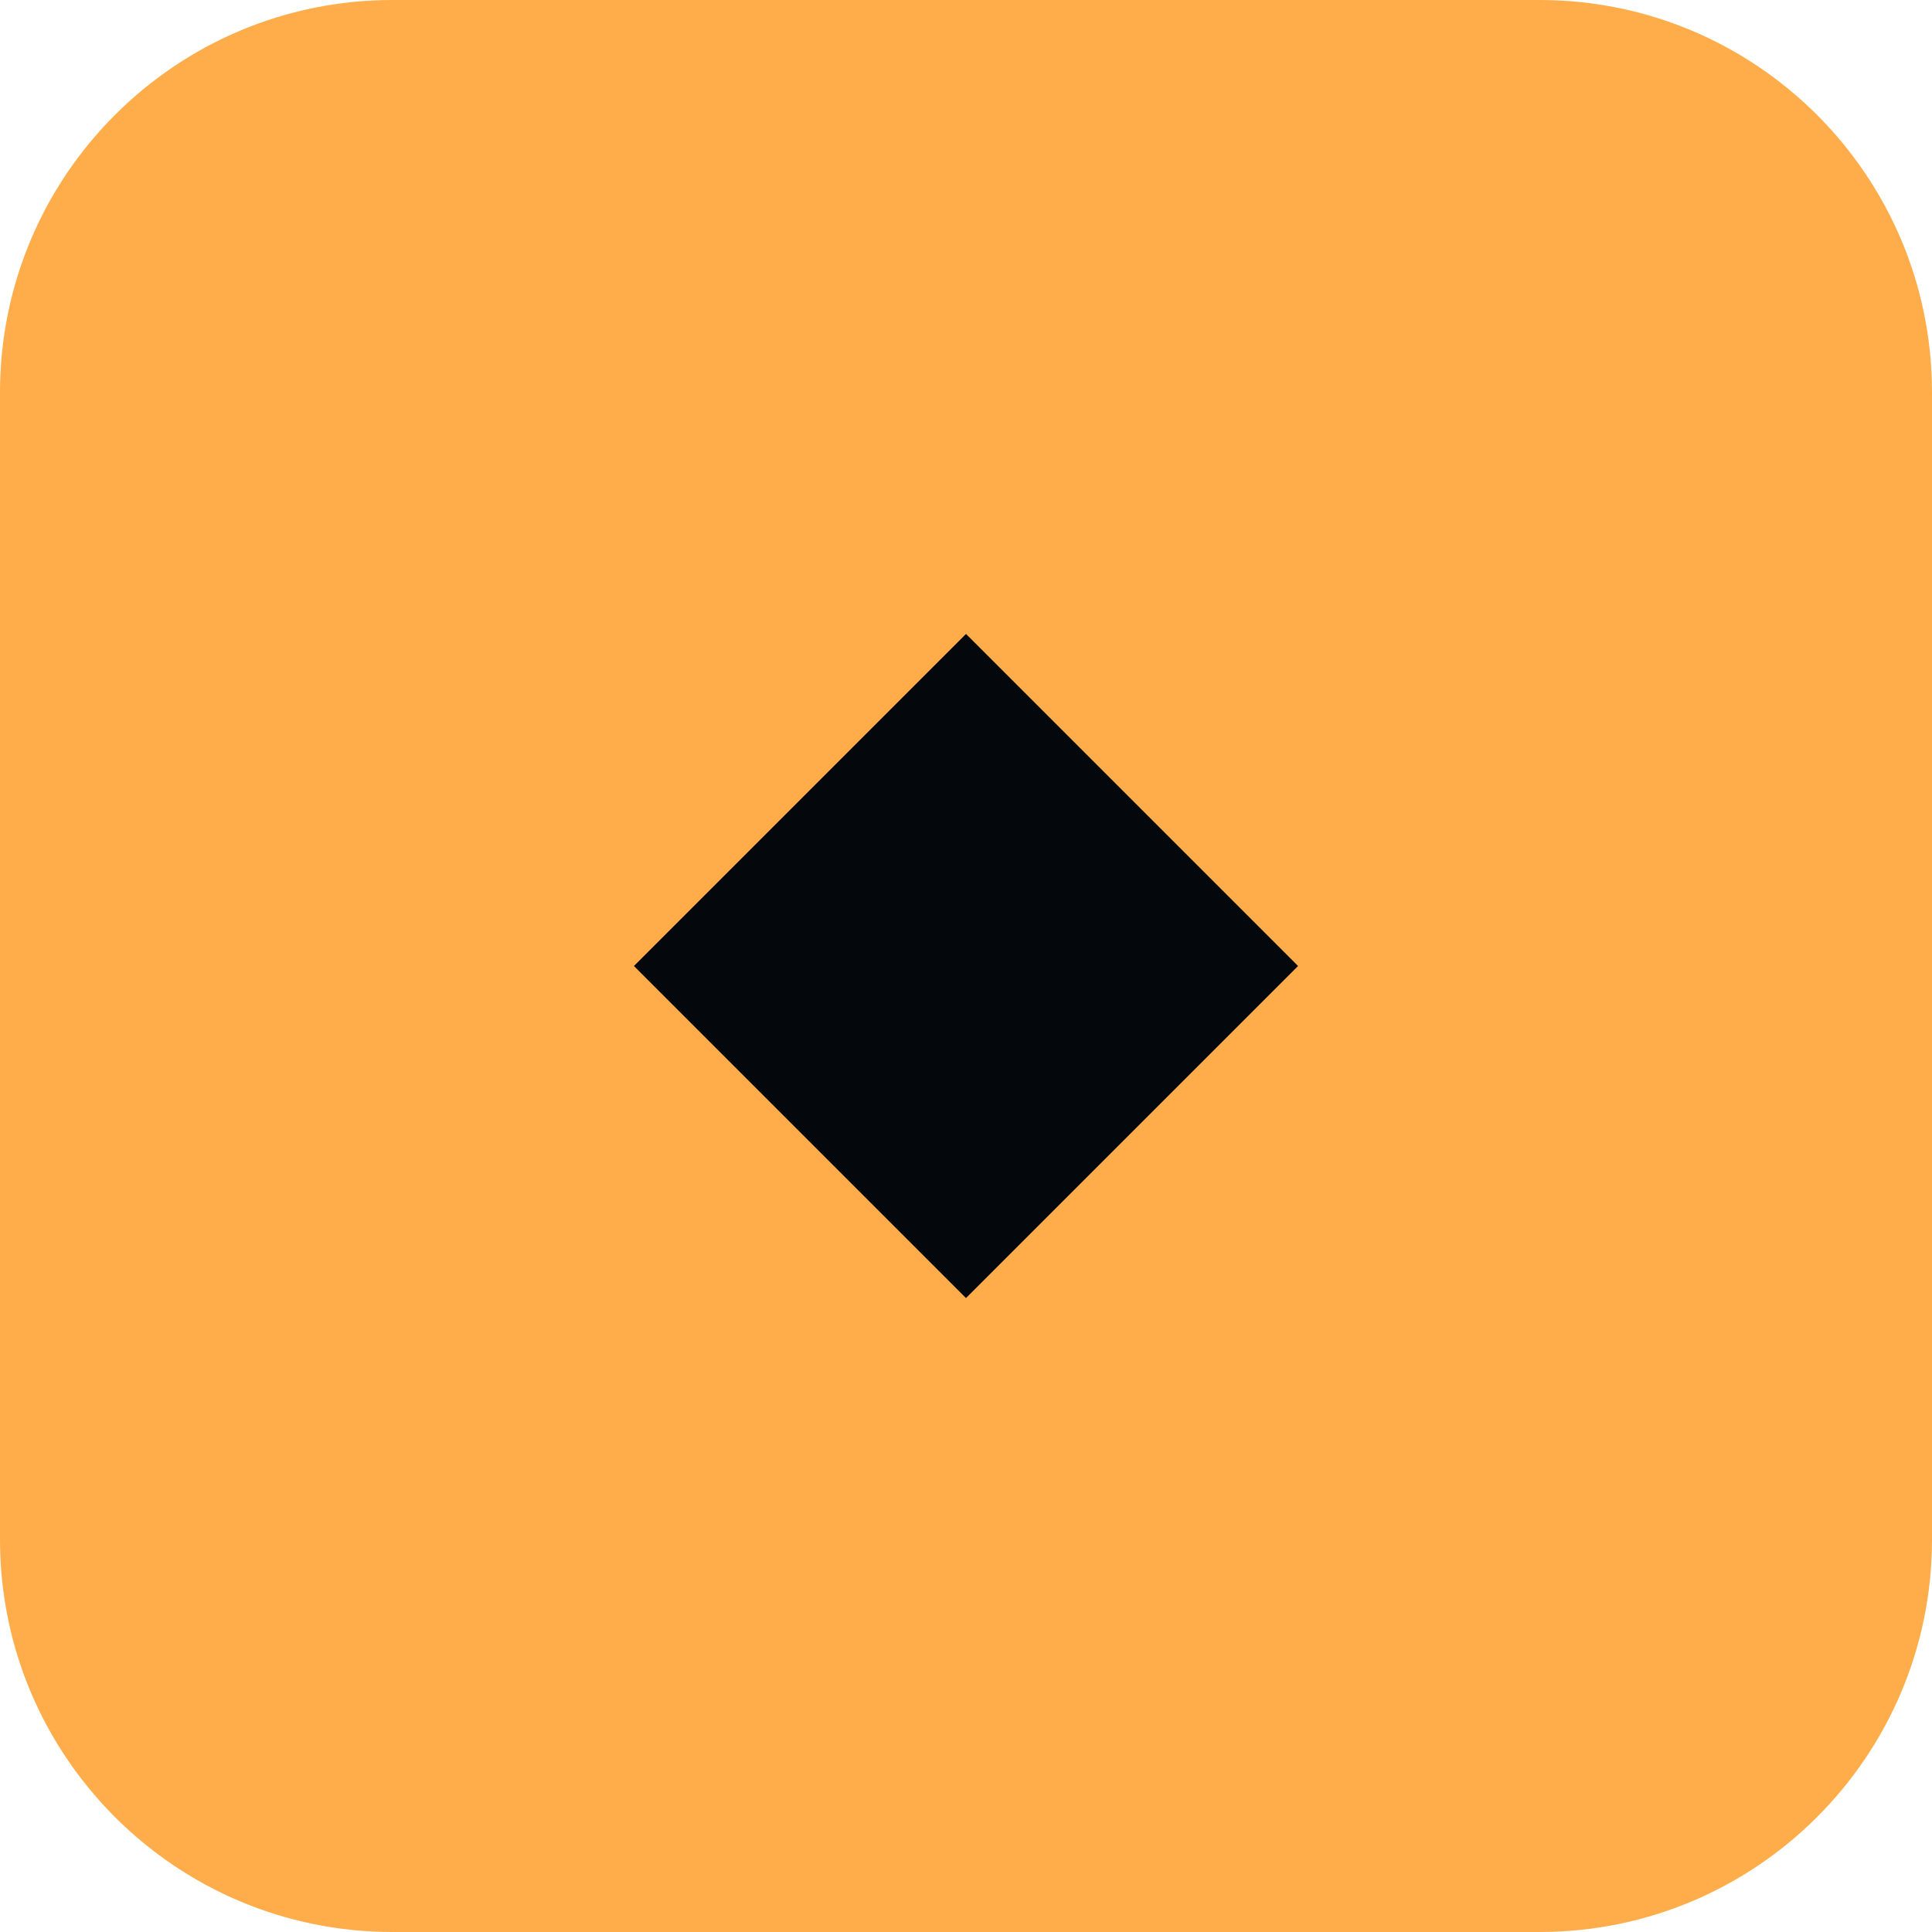
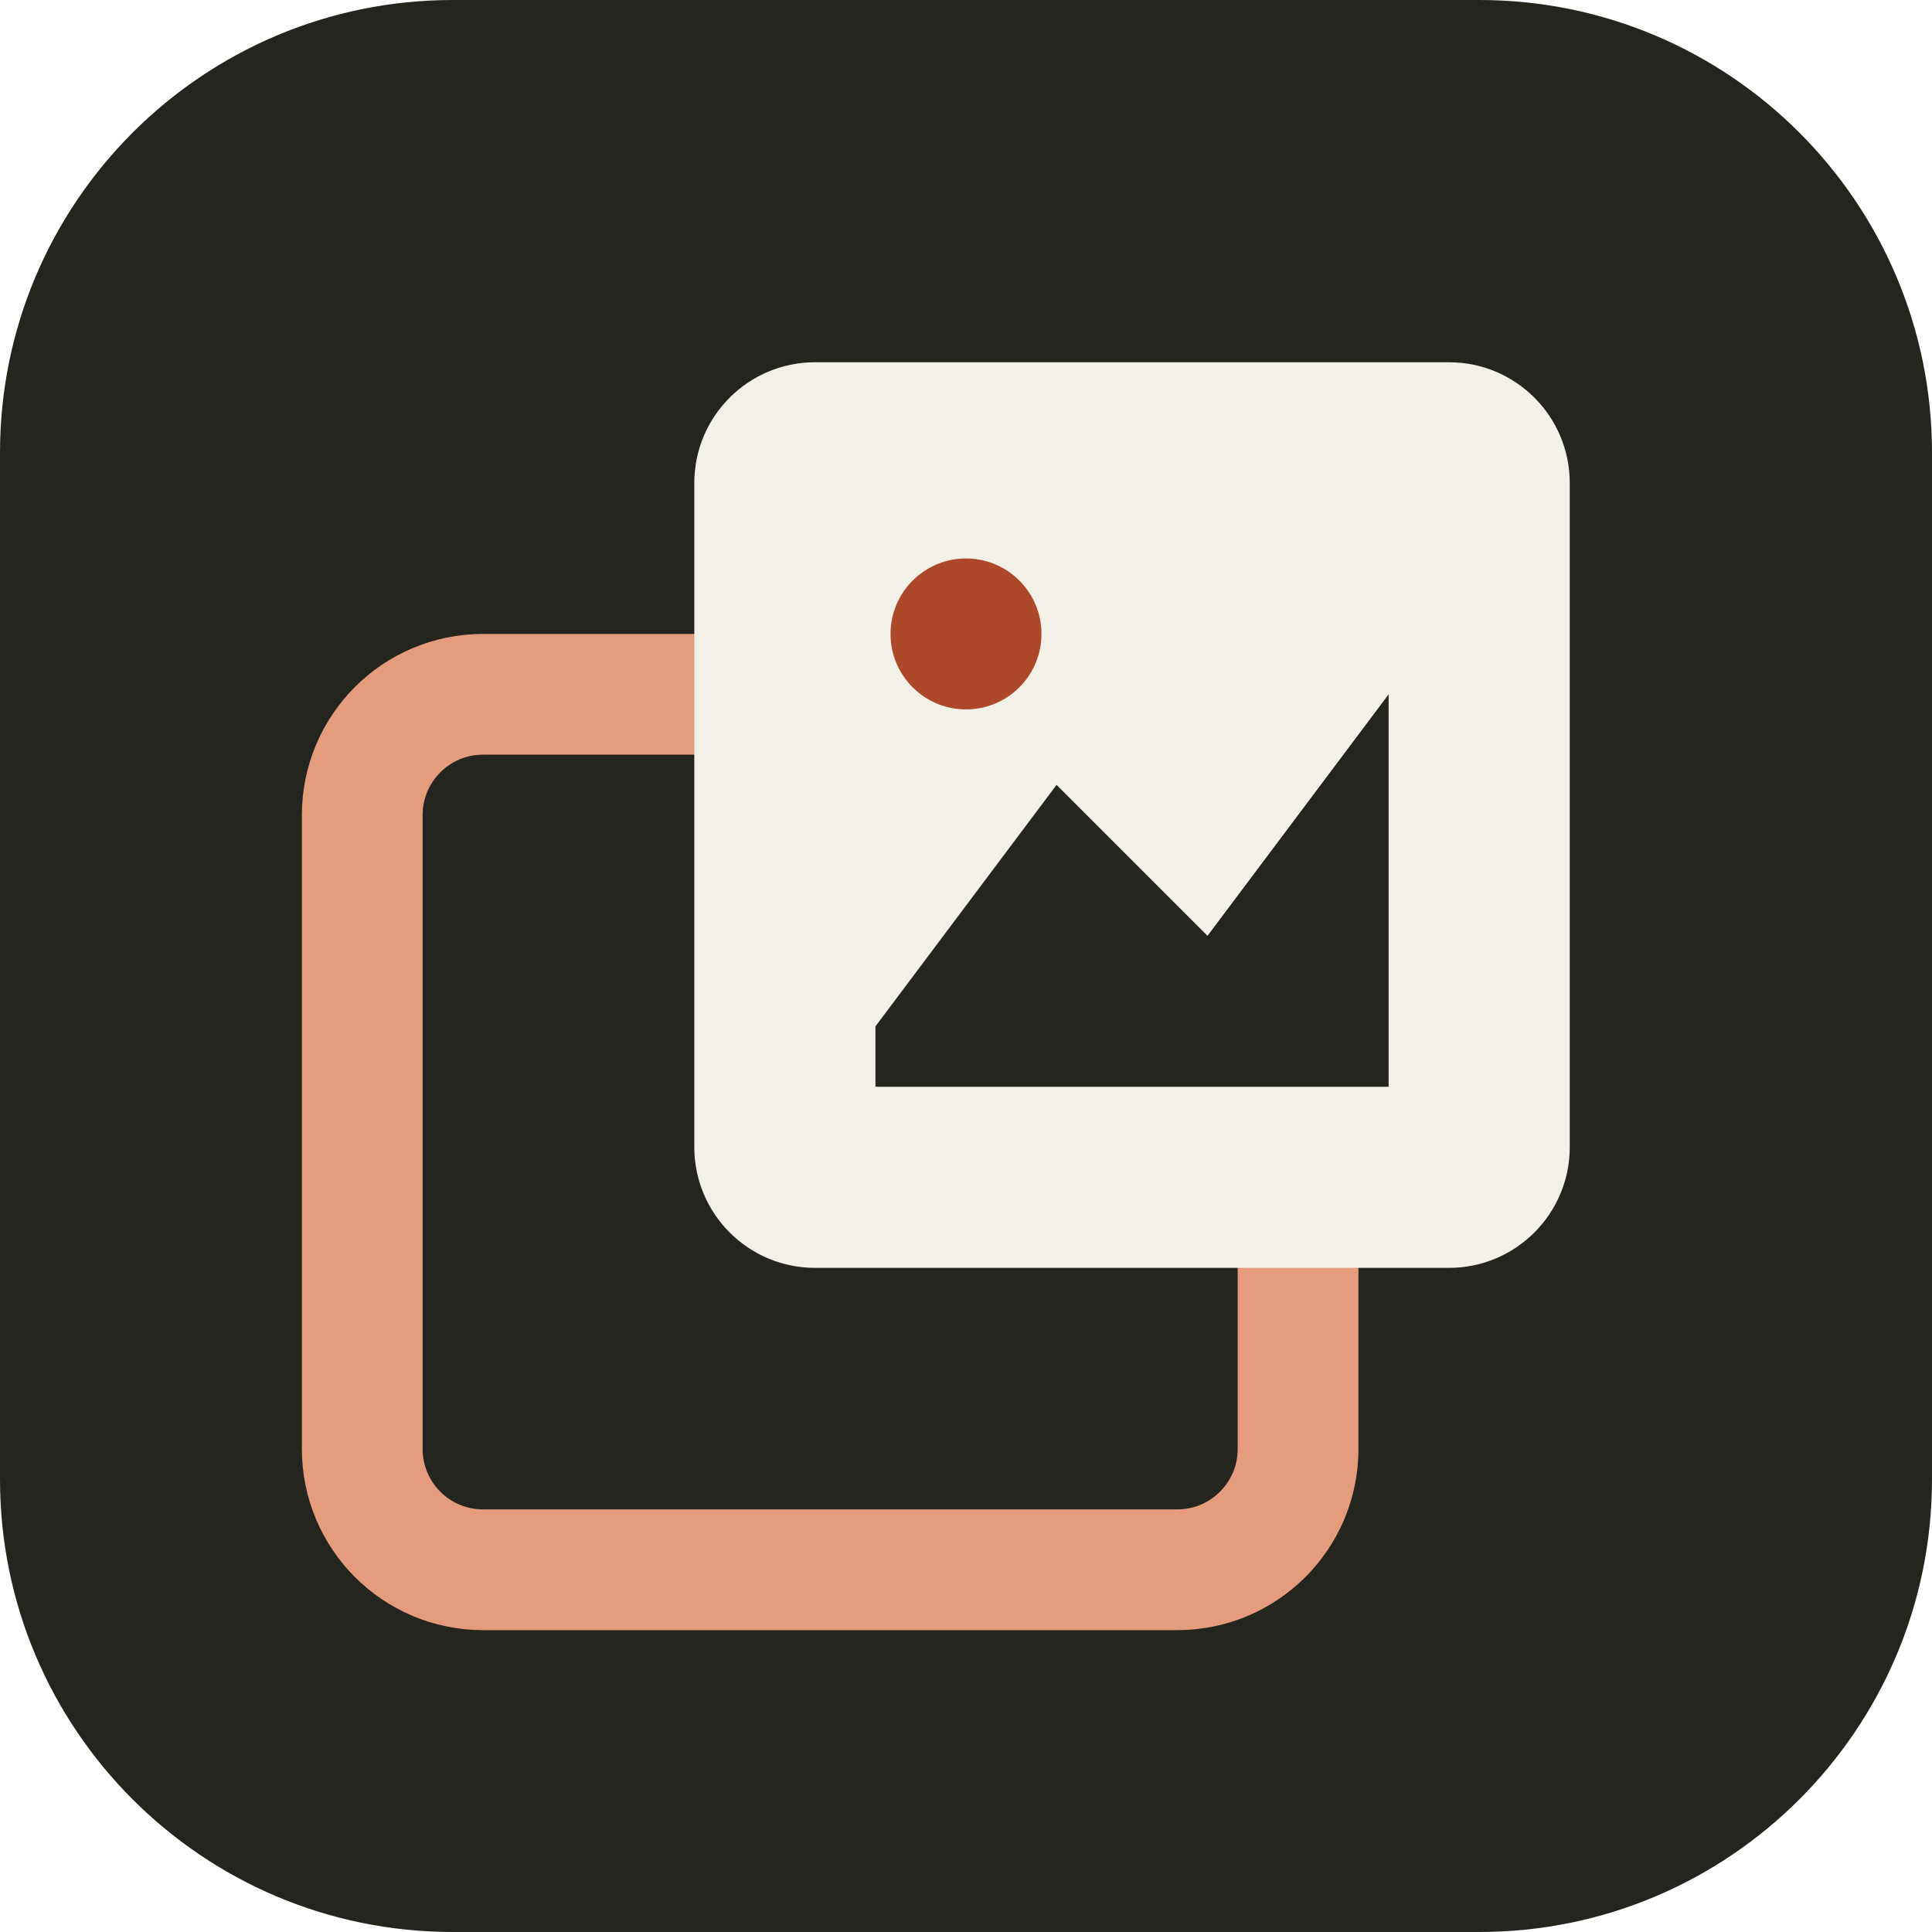
- <svg xmlns="http://www.w3.org/2000/svg" viewBox="0 0 64 64" role="img" aria-label="Visual Studio">
-   <rect width="64" height="64" rx="13" fill="#ffad4a" />
-   <path d="M32 21 43 32 32 43 21 32Z" fill="#04070b" />
+ <svg xmlns="http://www.w3.org/2000/svg" viewBox="0 0 64 64" role="img" aria-label="Visual Studio · 创作画布">
+   <rect width="64" height="64" rx="15" fill="#24251f" />
+   <rect x="12" y="23" width="31" height="29" rx="4" fill="none" stroke="#e49c7c" stroke-width="4" />
+   <rect x="23" y="12" width="29" height="30" rx="4" fill="#f2f0e7" />
+   <path d="M29 34 35 26l5 5 6-8v13H29Z" fill="#24251f" />
+   <circle cx="32" cy="21" r="2.5" fill="#ad482b" />
</svg>
